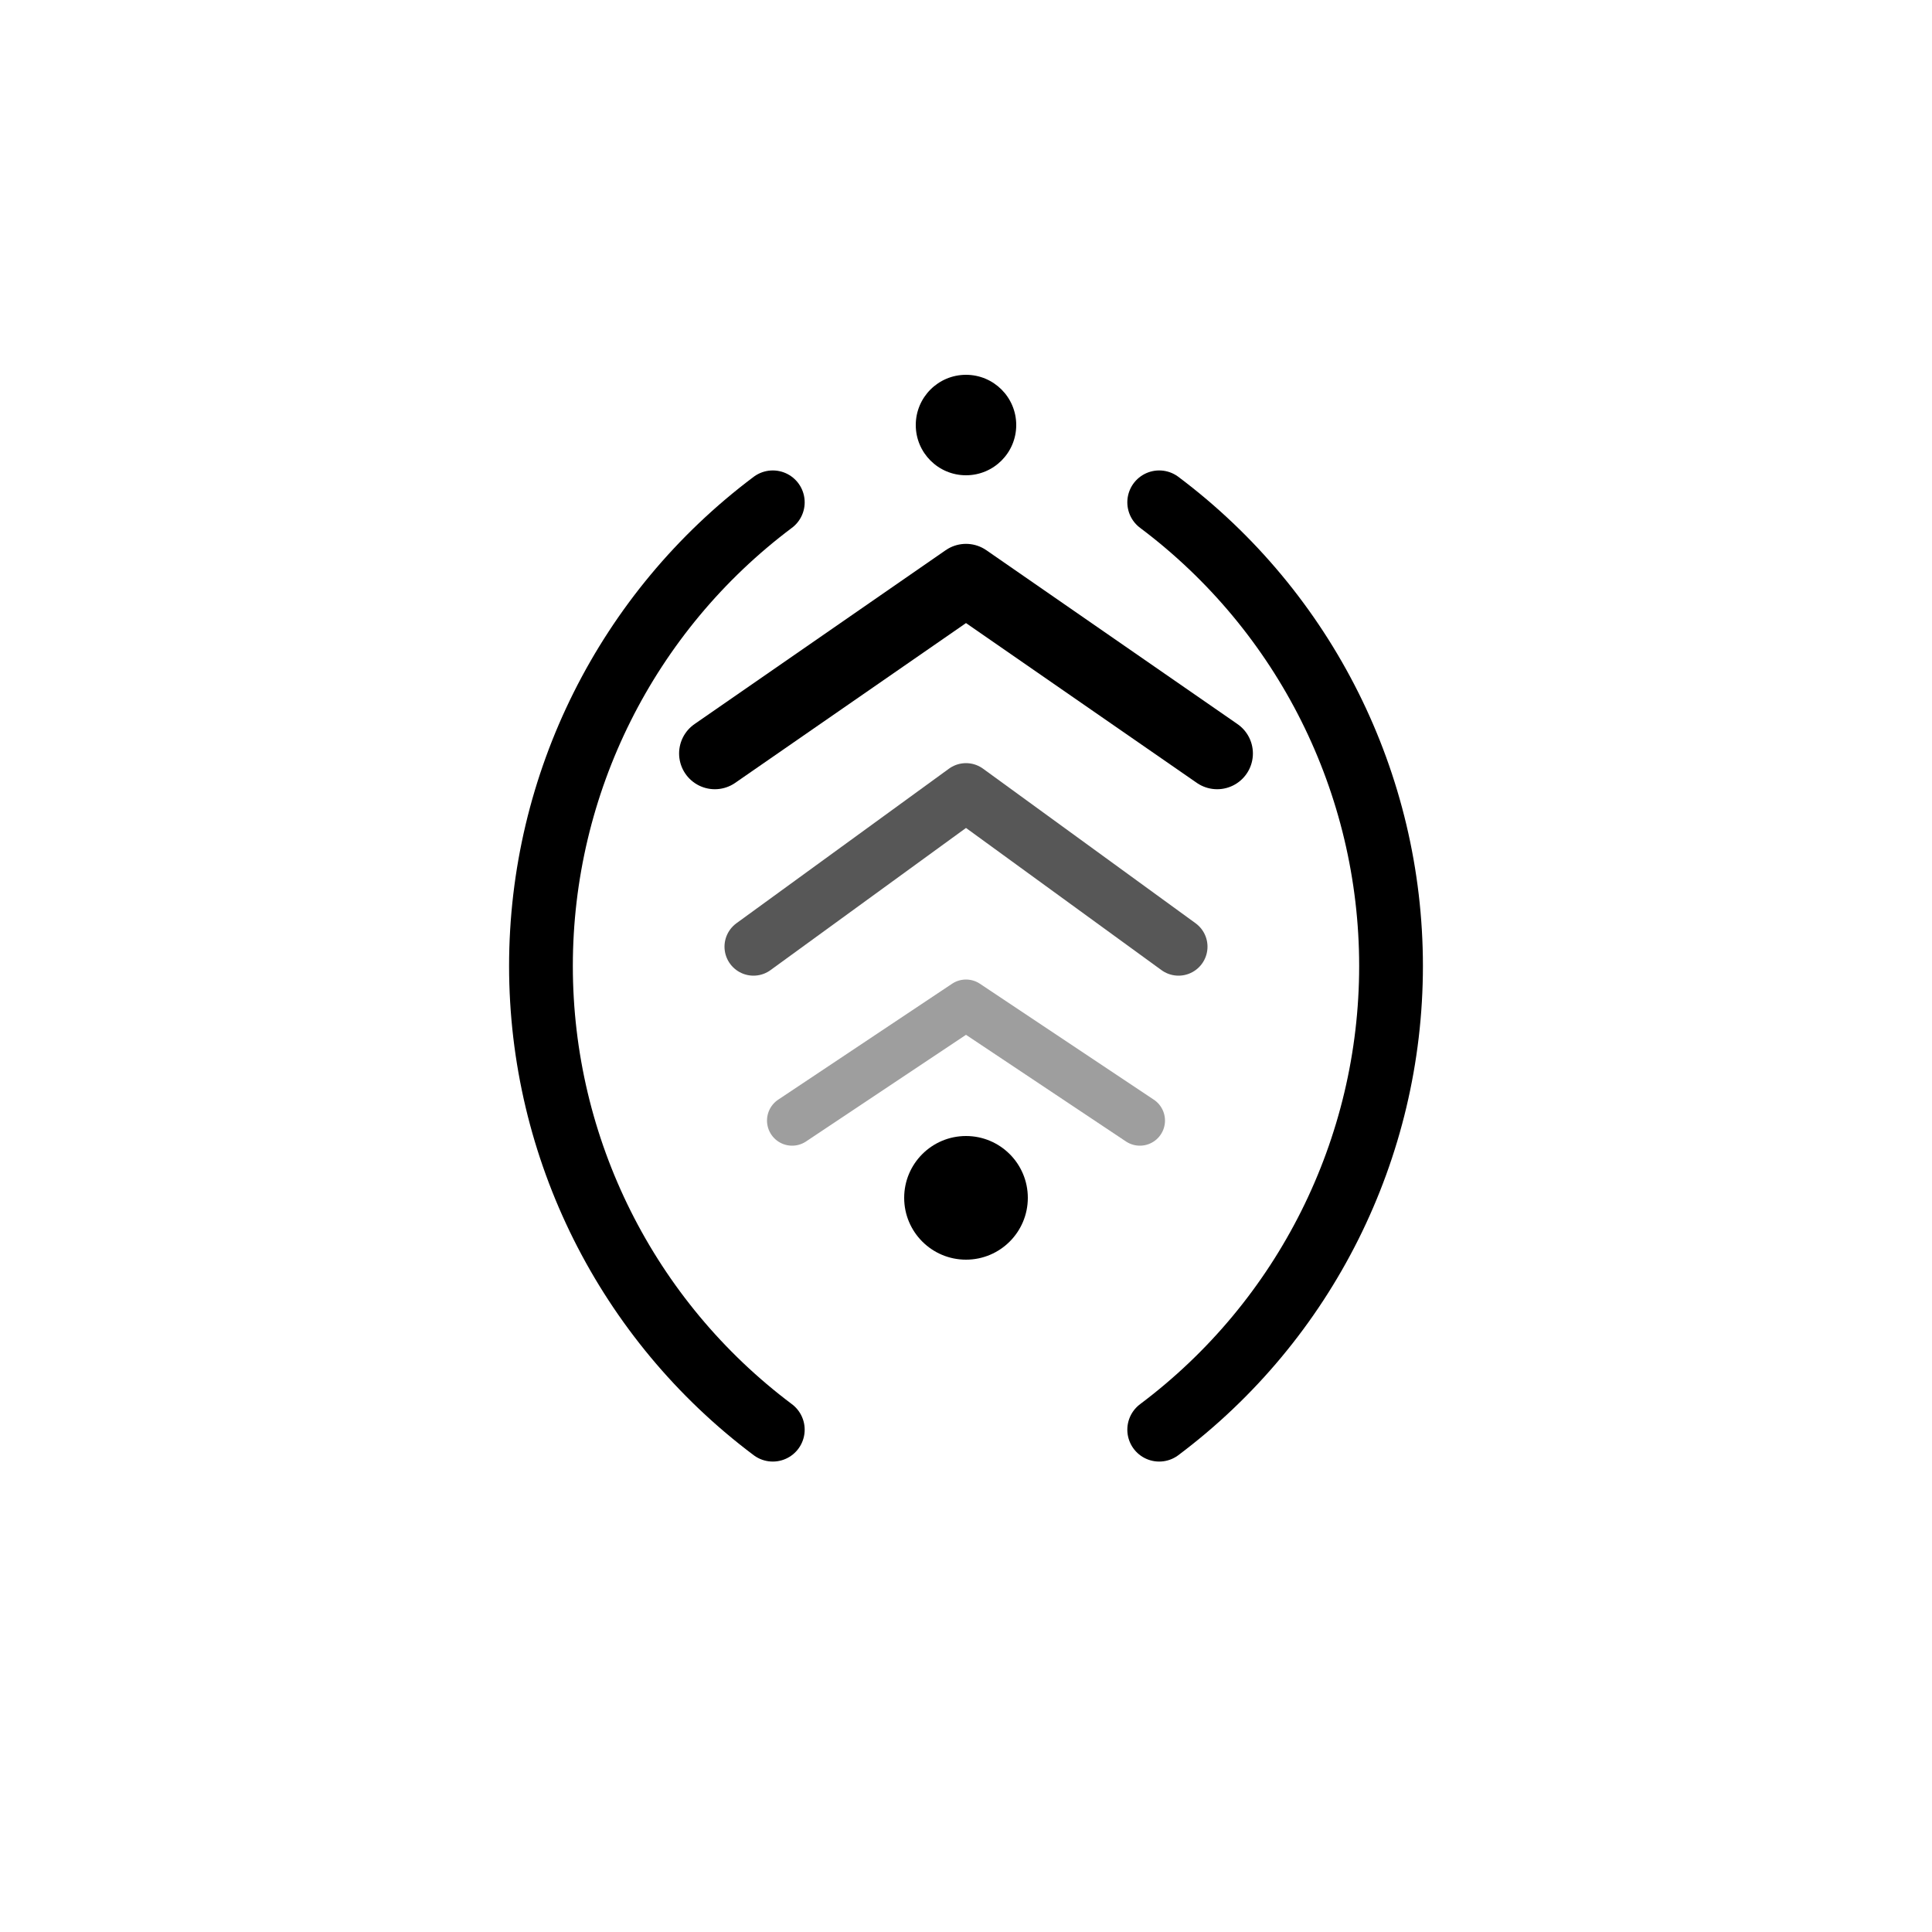
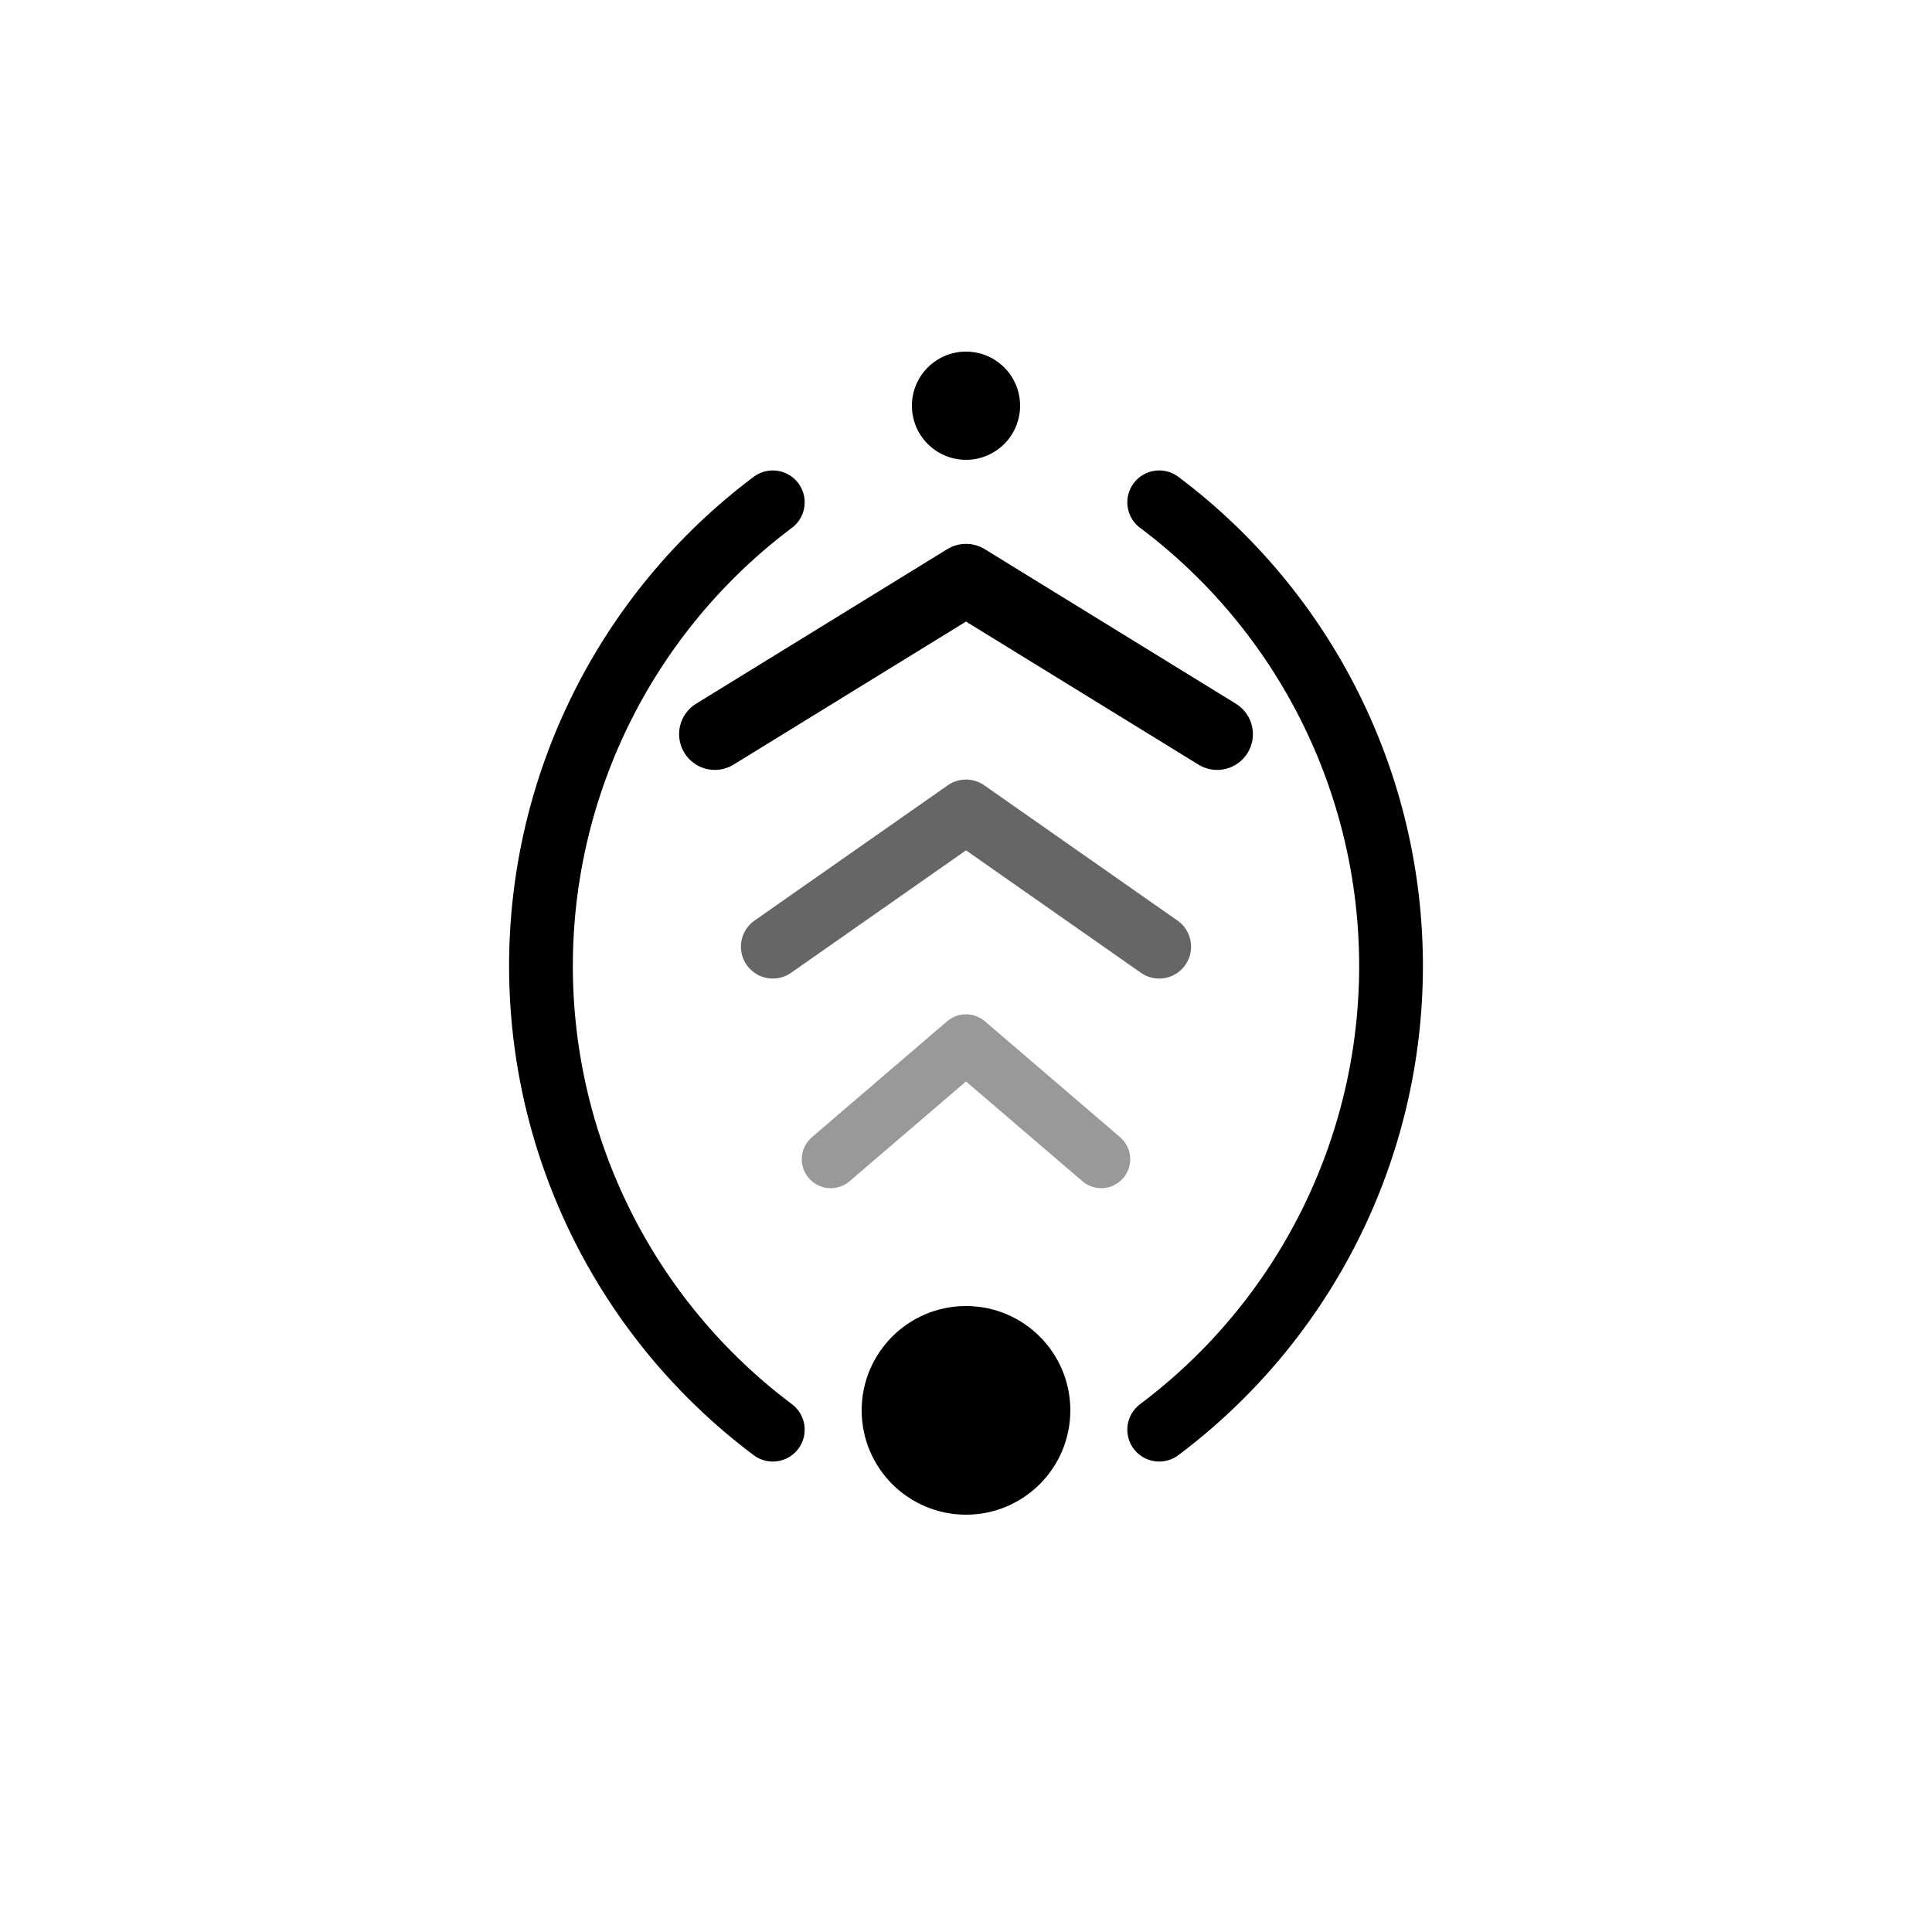
<svg xmlns="http://www.w3.org/2000/svg" viewBox="0 0 100 100" fill="none" stroke="currentColor" stroke-width="3.3" stroke-linecap="round" stroke-linejoin="round">
  <path d="M40 26 A30 30 0 0 0 40 74" stroke="currentColor" />
  <path d="M60 26 A30 30 0 0 1 60 74" stroke="currentColor" />
-   <circle cx="50" cy="62" r="3.2" fill="currentColor" stroke="none" />
-   <path d="M41 58 L50 52 L59 58" stroke="currentColor" stroke-width="2.6" opacity="0.38" />
-   <path d="M39 49 L50 41 L61 49" stroke="currentColor" stroke-width="3.0" opacity="0.66" />
-   <path d="M37 39 L50 30 L63 39" stroke="currentColor" stroke-width="3.7" />
-   <circle cx="50" cy="22" r="2.6" fill="currentColor" stroke="none" />
+   <circle cx="50" cy="21" r="2.8" fill="currentColor" stroke="none" />
+   <path d="M37 38 L50 30 L63 38" stroke="currentColor" stroke-width="3.7" />
+   <path d="M40 49 L50 42 L60 49" stroke="currentColor" stroke-width="3.3" opacity="0.6" />
+   <path d="M43 60 L50 54 L57 60" stroke="currentColor" stroke-width="3.0" opacity="0.4" />
+   <circle cx="50" cy="73" r="5.4" fill="currentColor" stroke="none" />
</svg>
